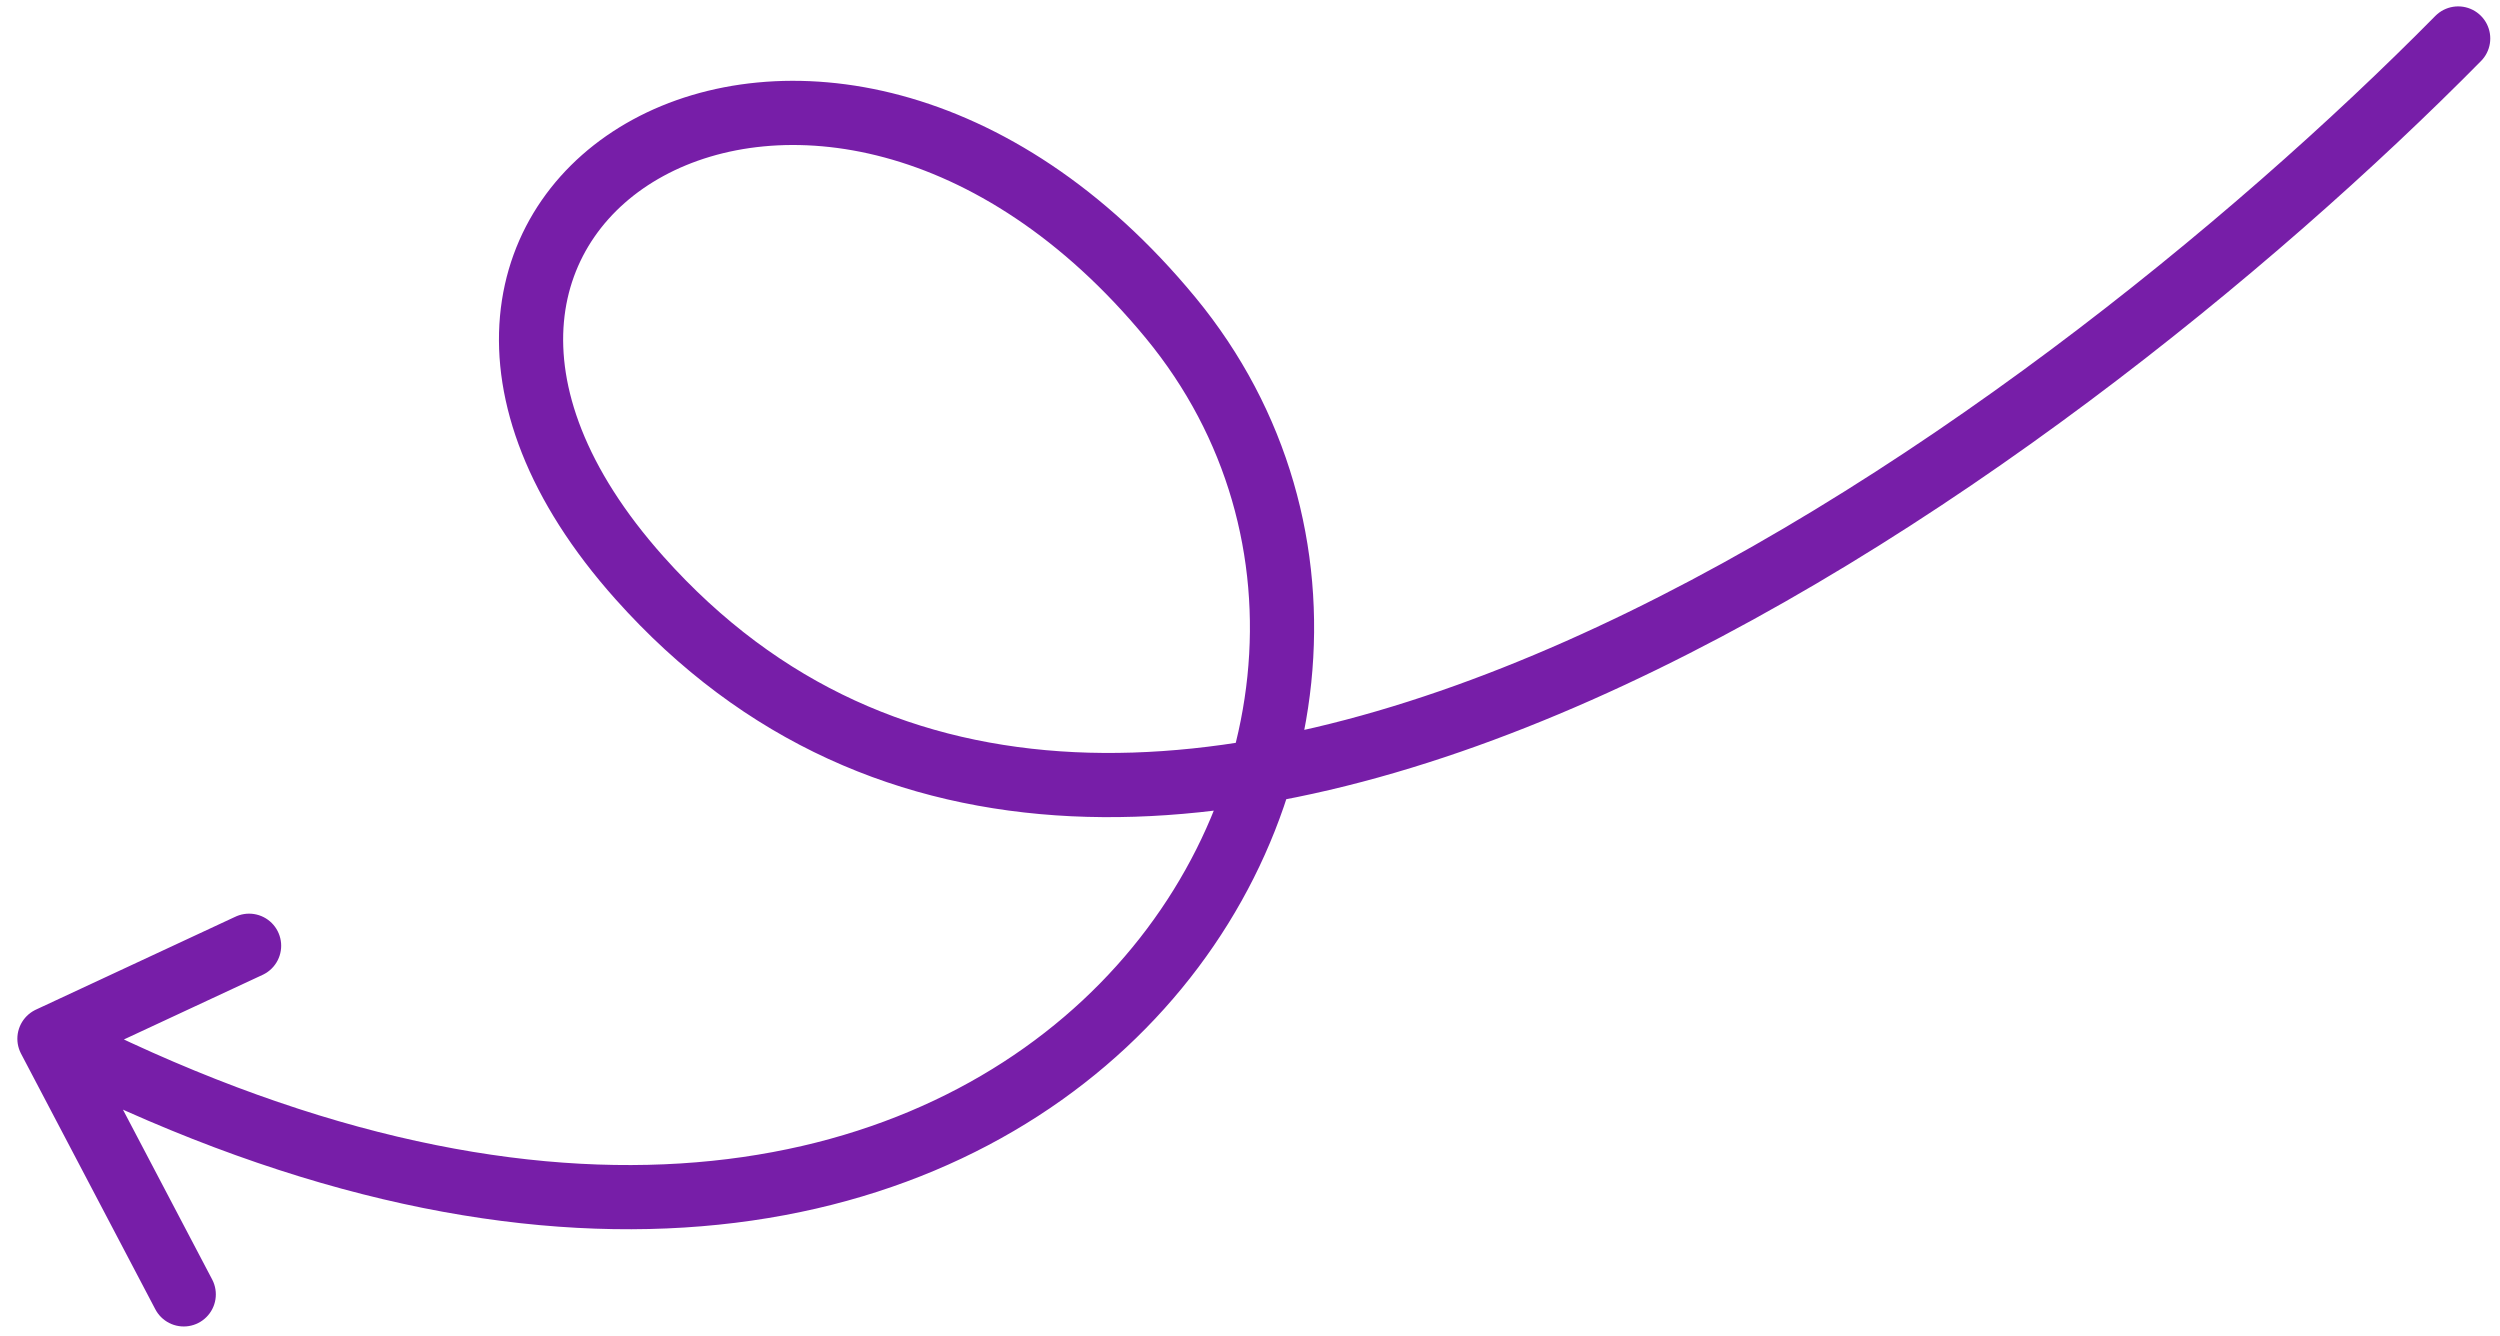
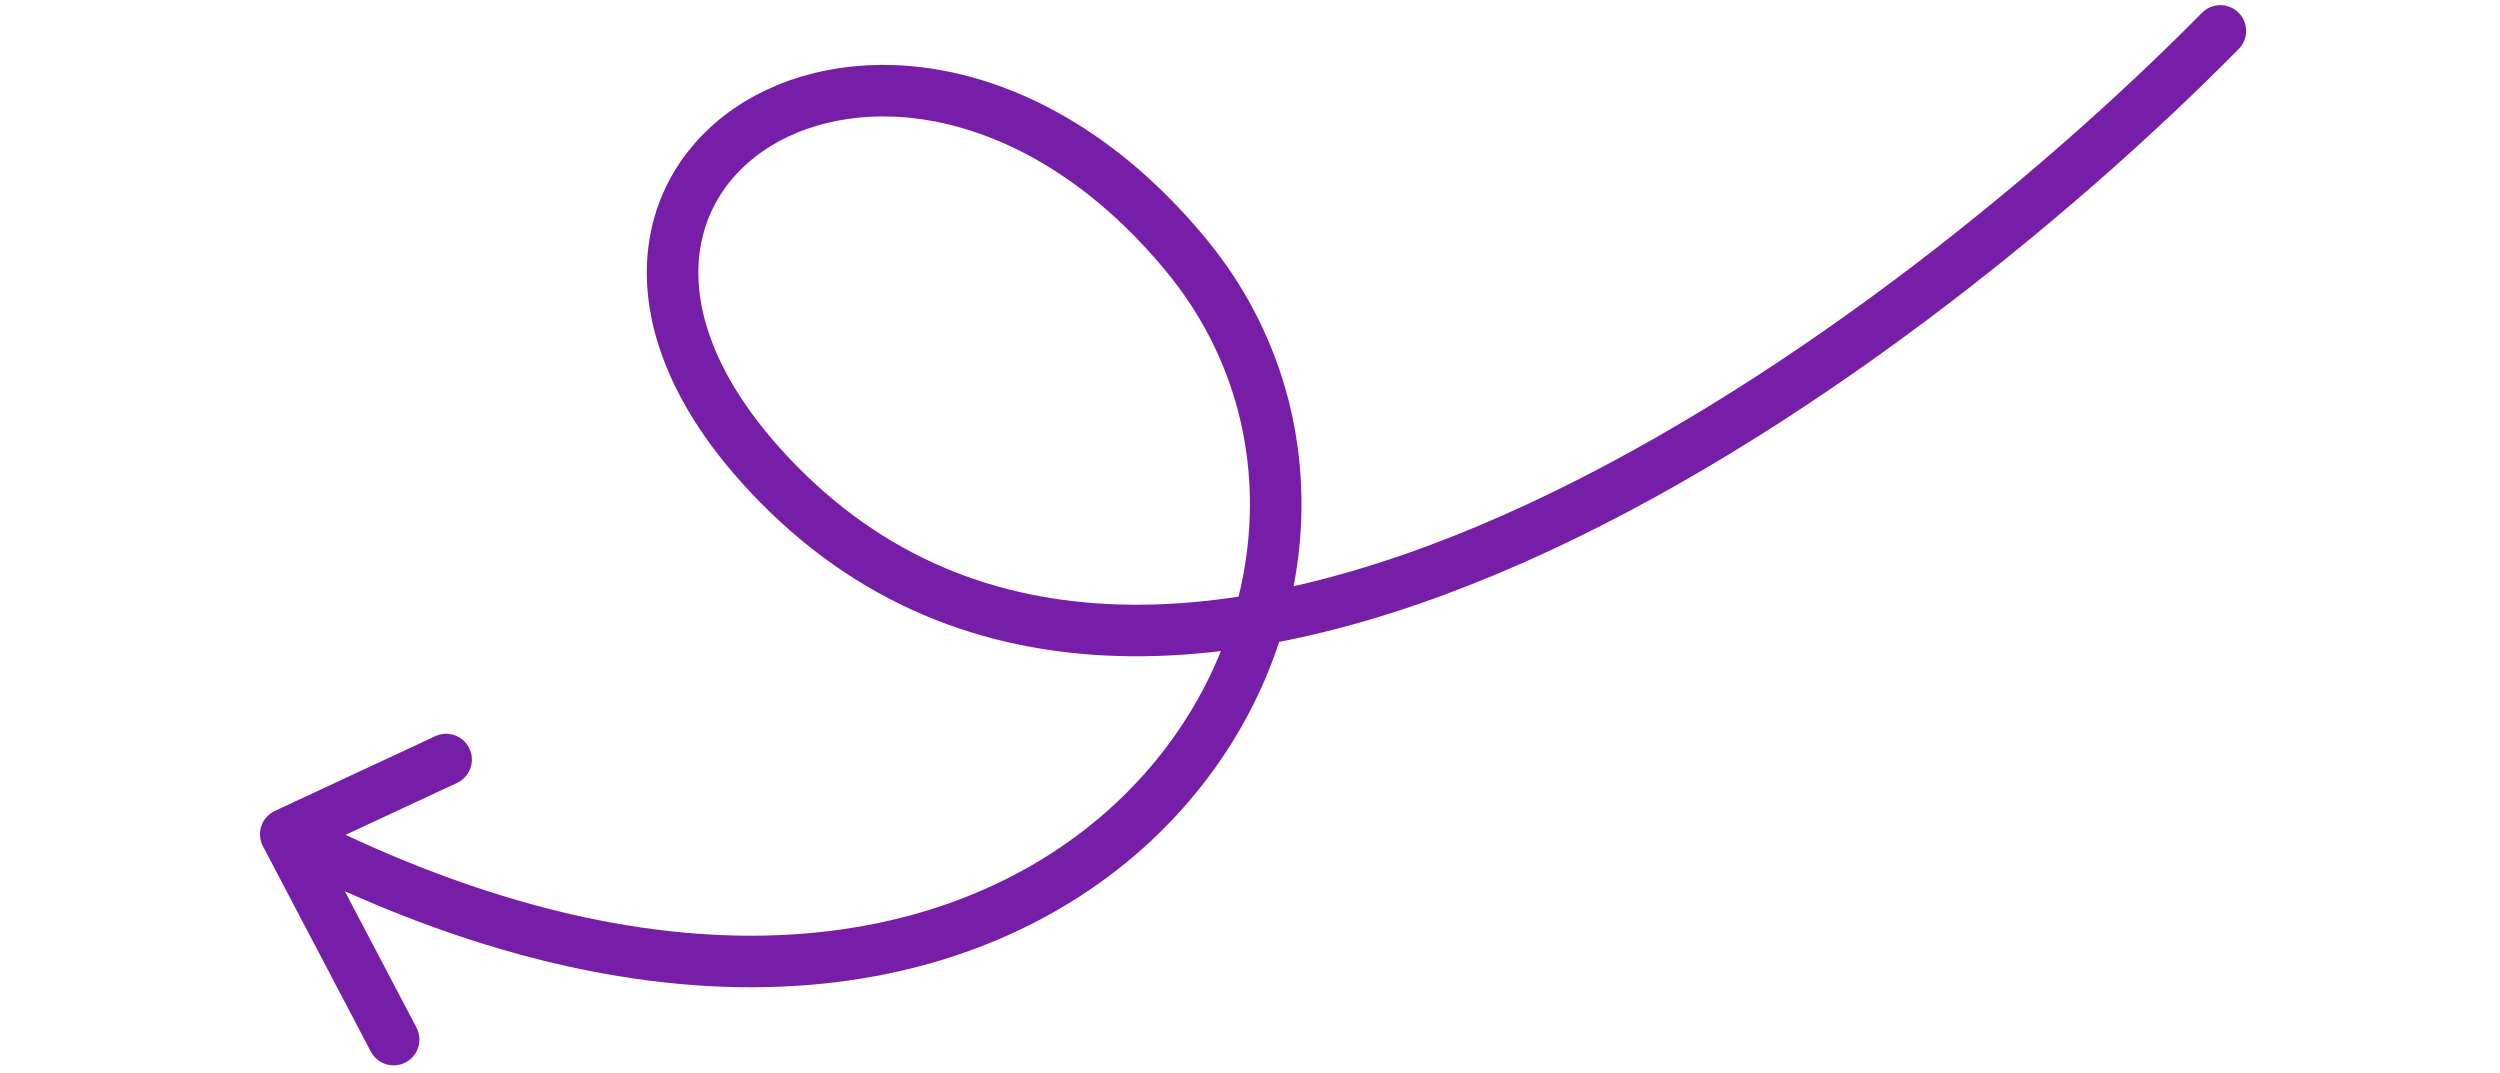
- <svg xmlns="http://www.w3.org/2000/svg" width="204" height="109" viewBox="0 0 204 109" fill="none">
+ <svg xmlns="http://www.w3.org/2000/svg" width="254" height="109" viewBox="0 0 204 109" fill="none">
  <path d="M200.587 3.14C167.042 37.128 92.212 92.038 52.182 47.152C24.851 16.507 66.961 -8.719 95.528 25.937C124.094 60.594 83.037 125.316 4.035 84.761M4.035 84.761L20.325 77.173M4.035 84.761L14.993 105.621" stroke="#771EA8" stroke-width="5.238" stroke-linecap="round" />
</svg>
